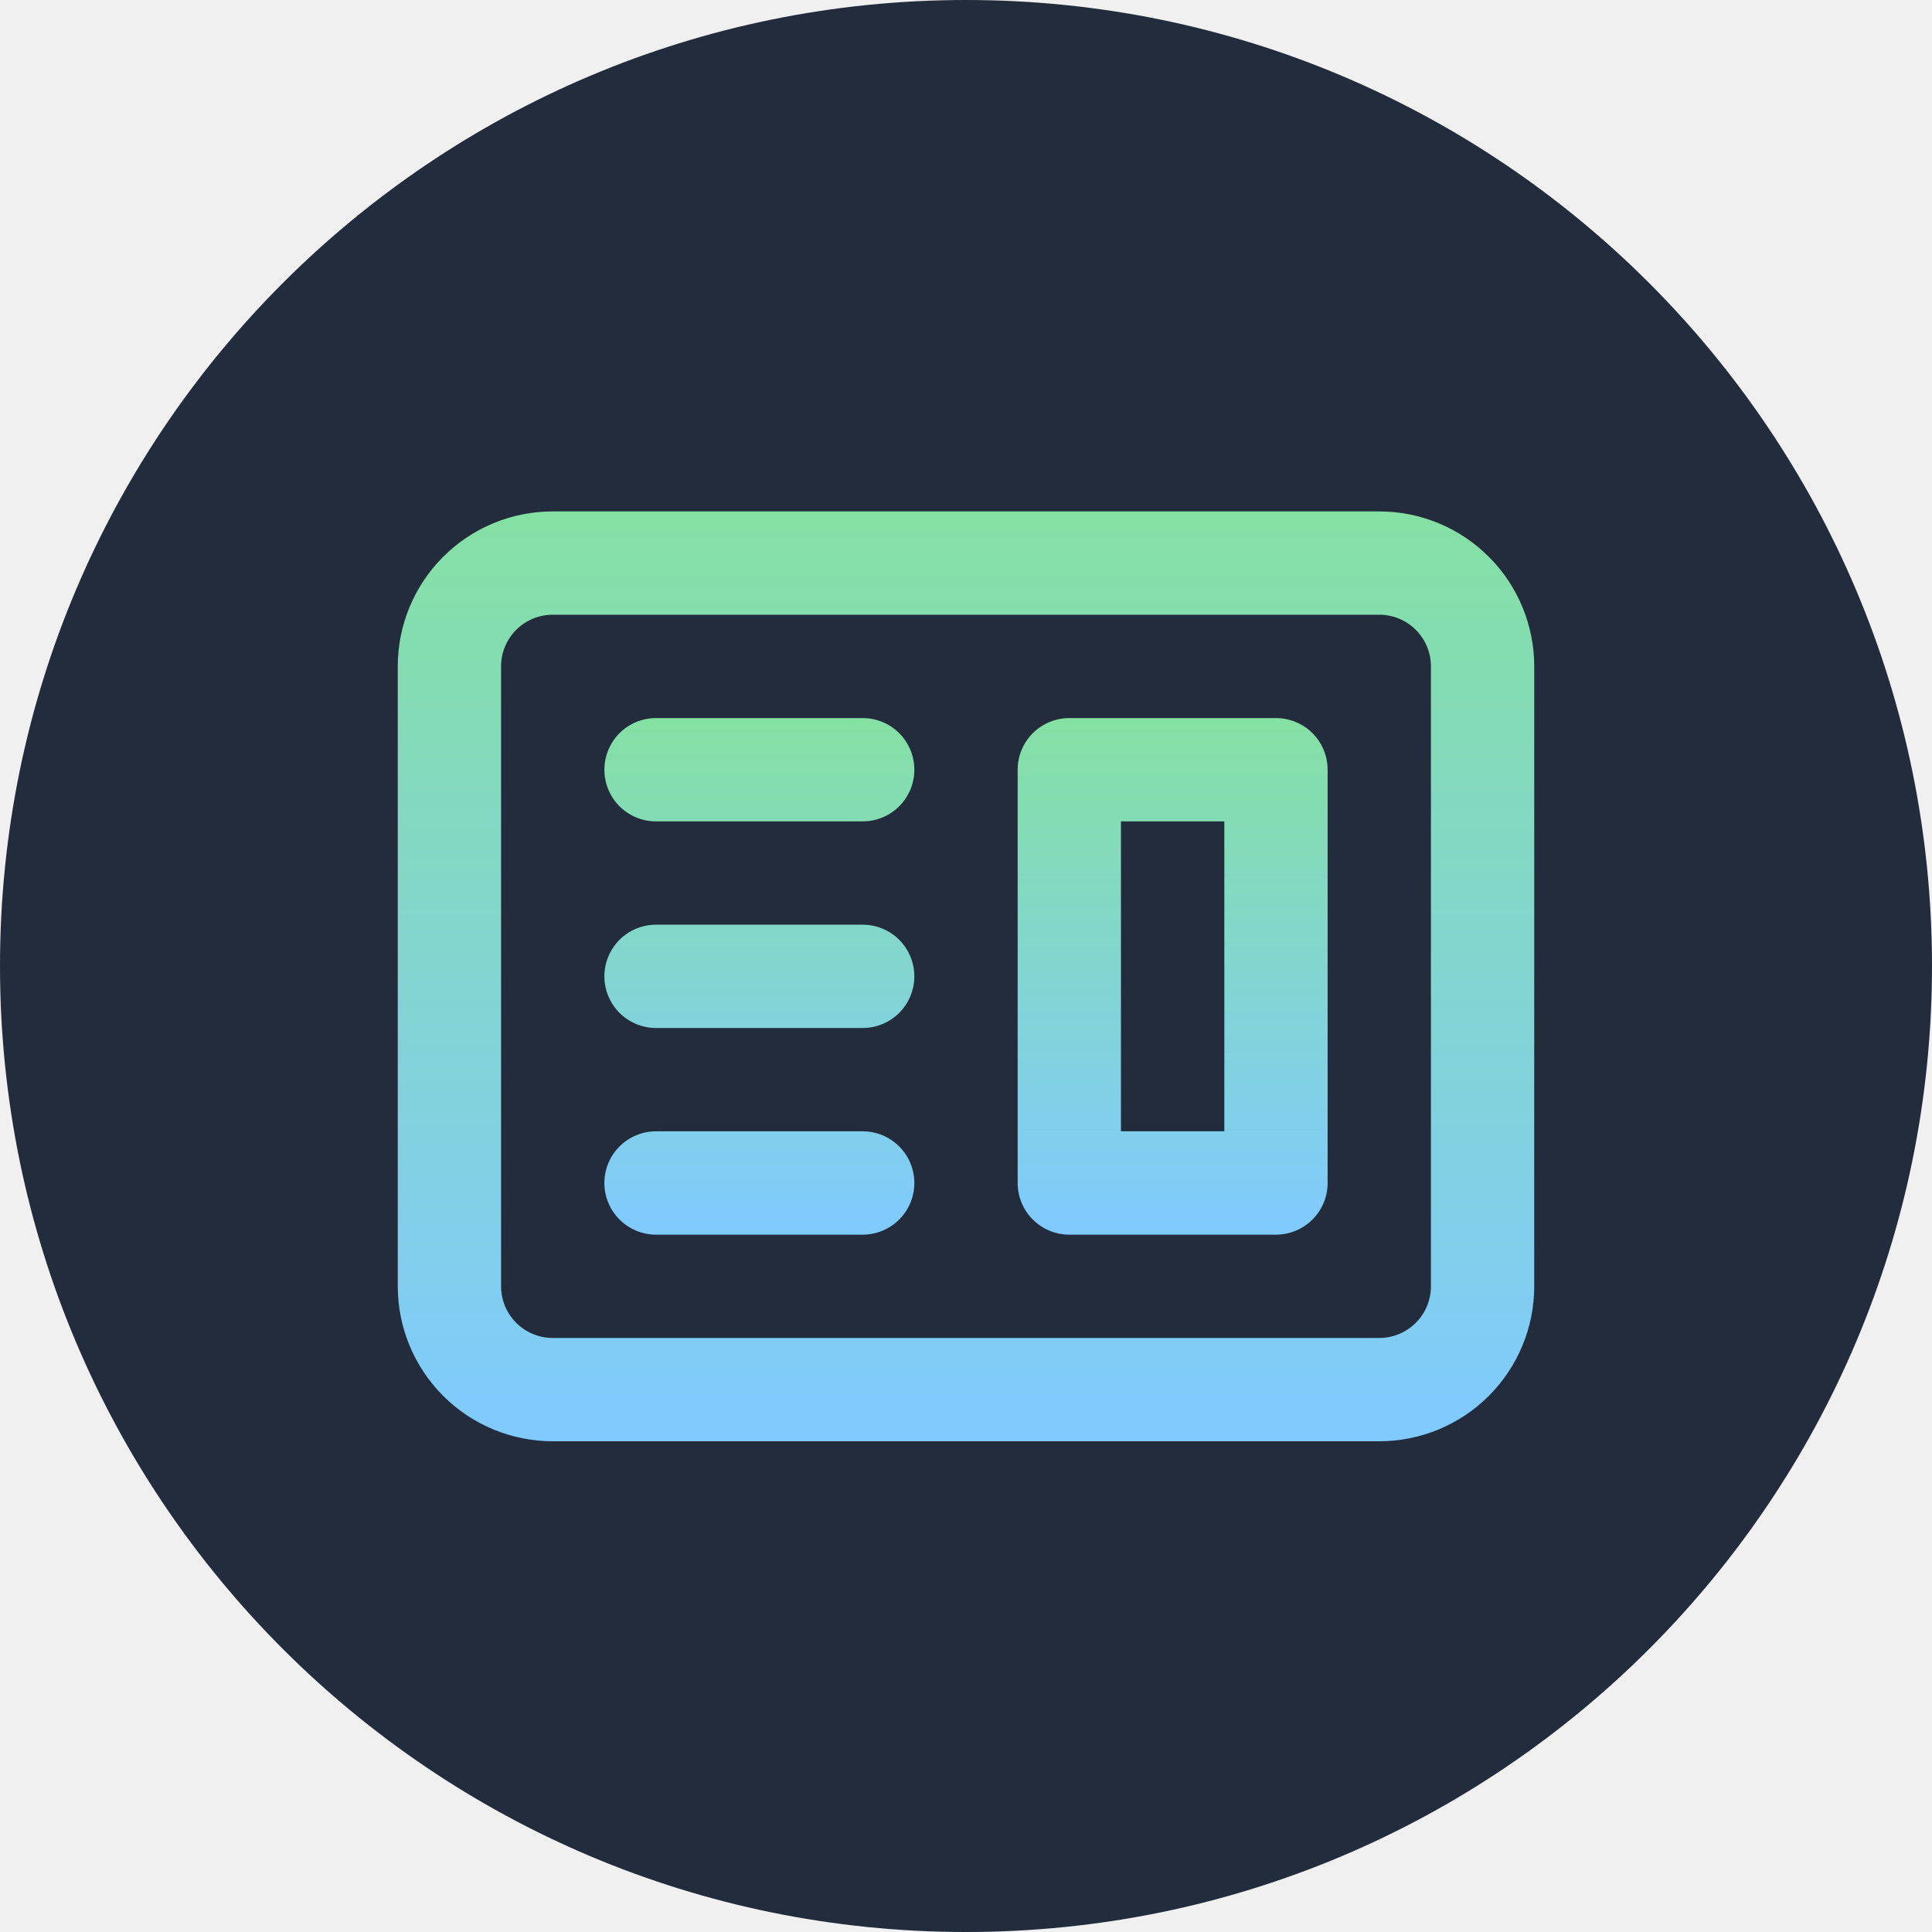
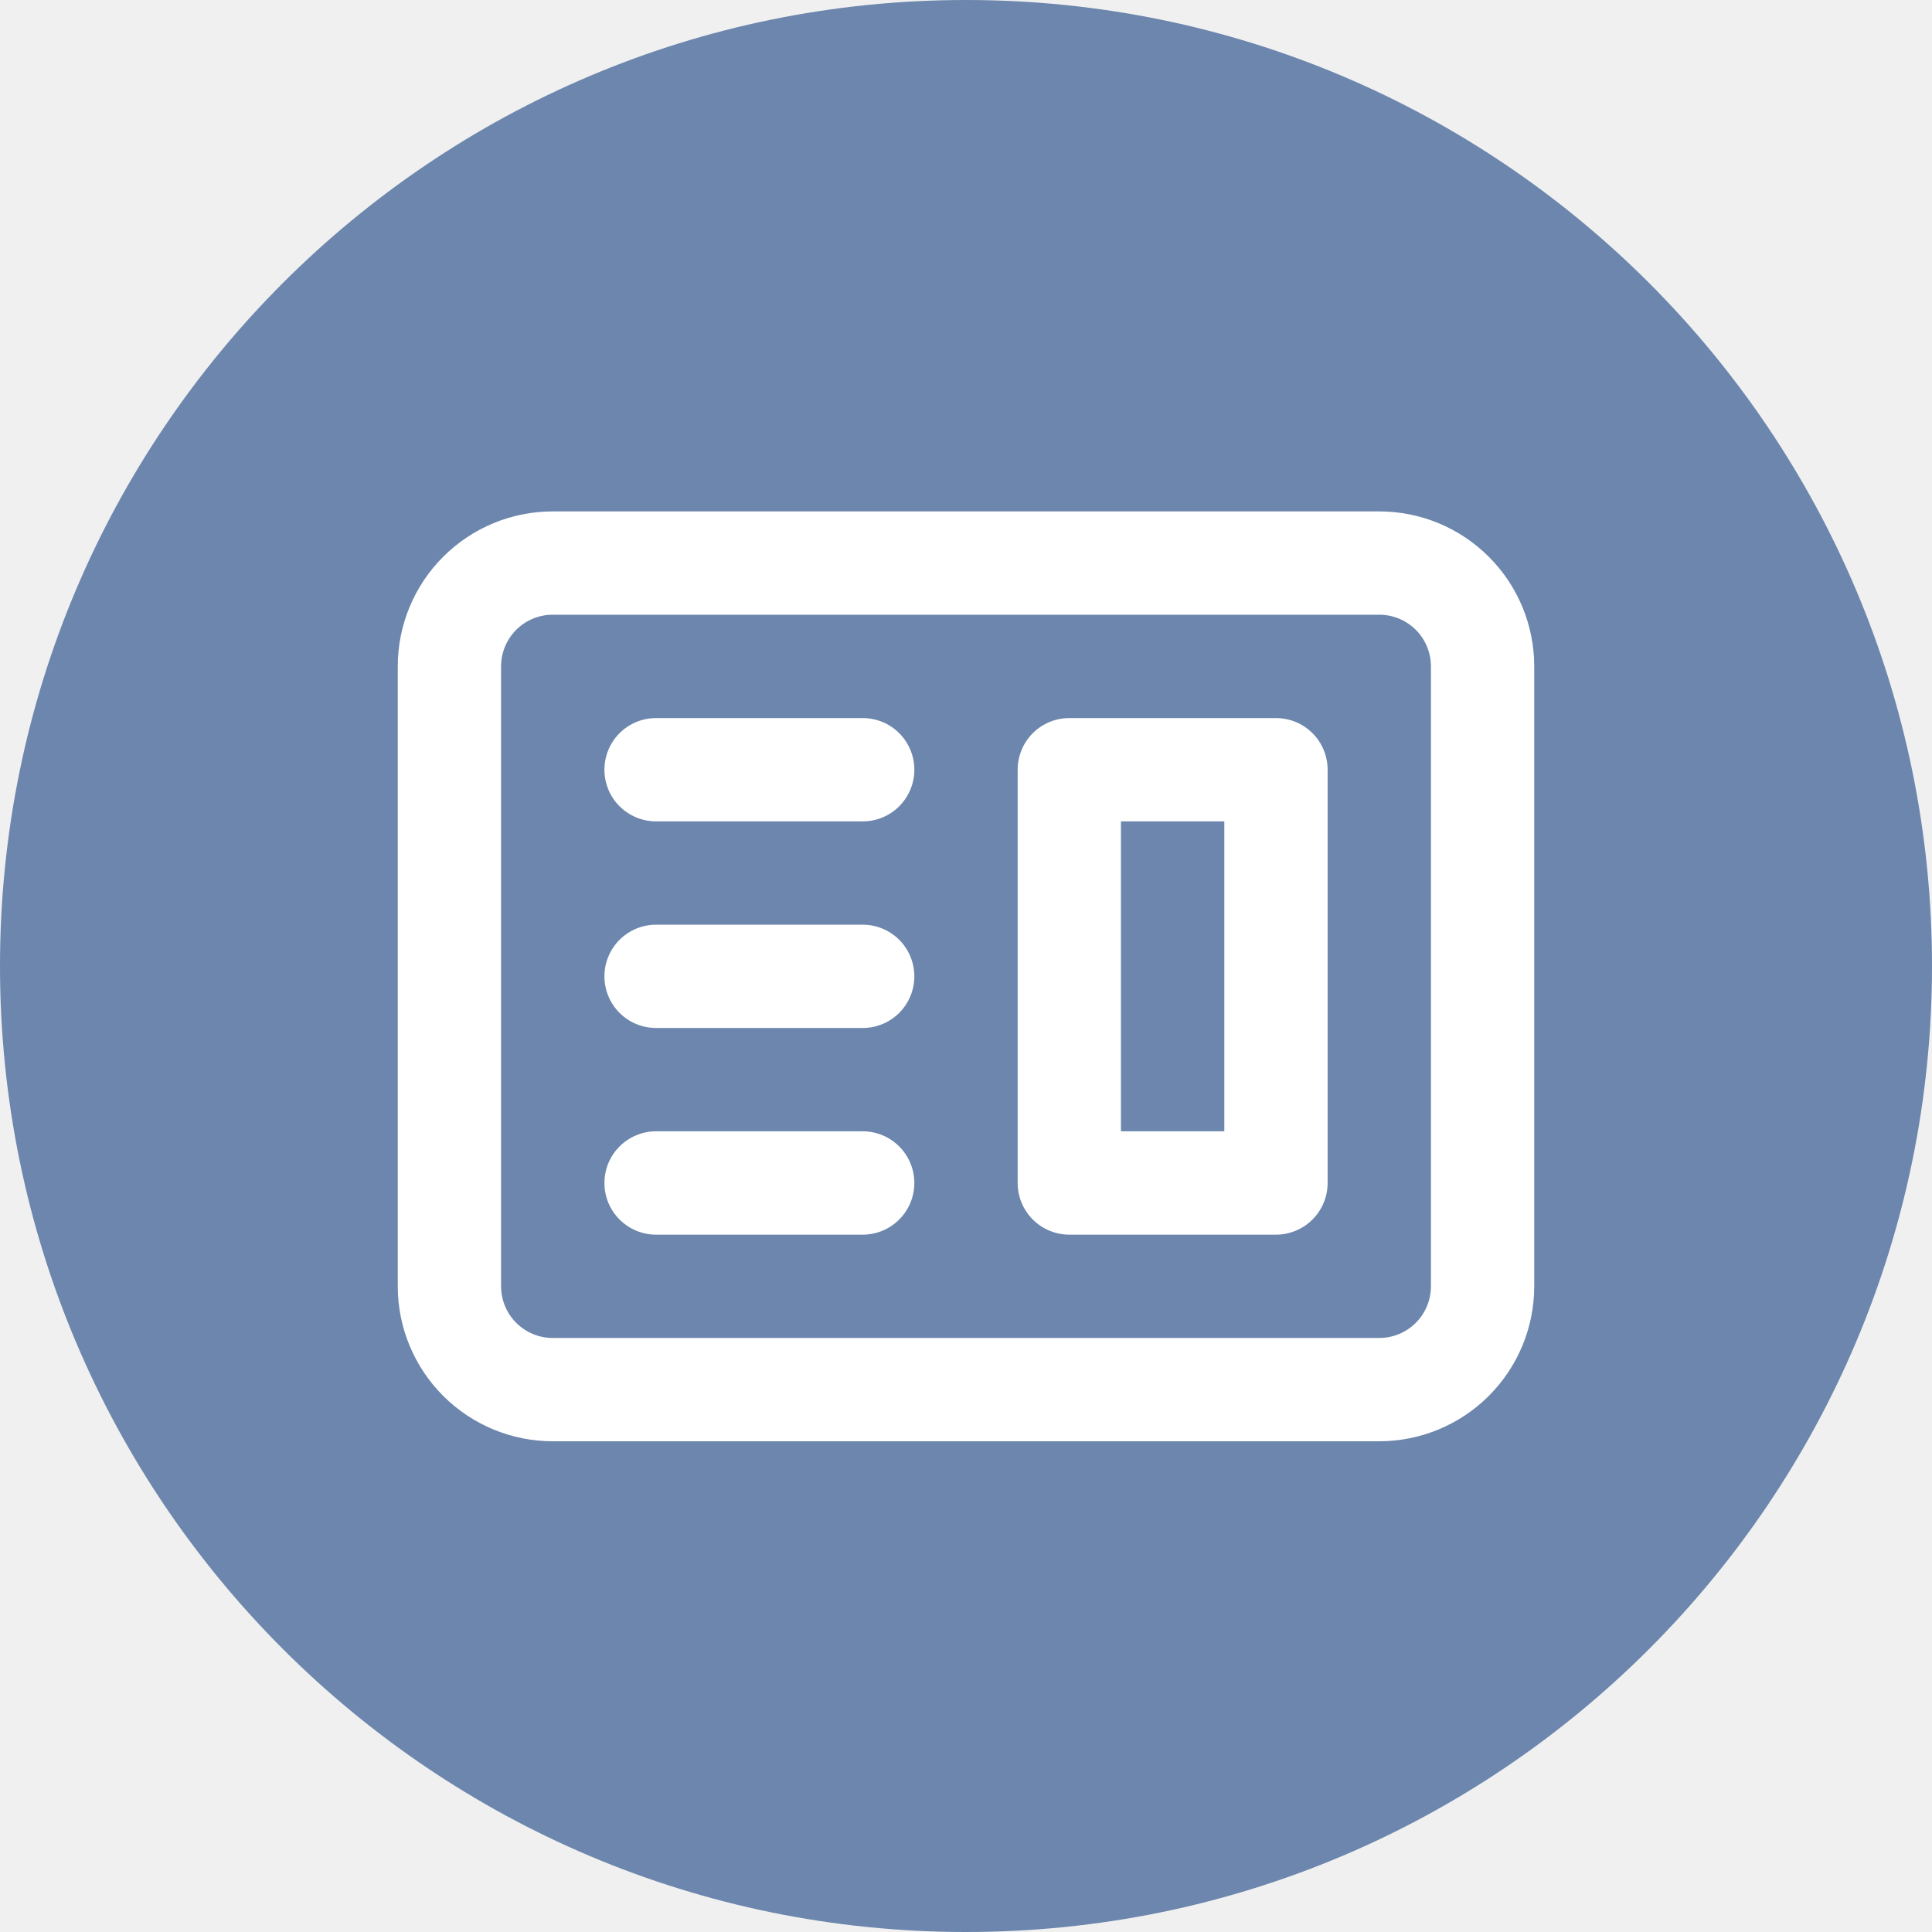
<svg xmlns="http://www.w3.org/2000/svg" width="34" height="34" viewBox="0 0 34 34" fill="none">
-   <circle cx="17" cy="17" r="17" fill="#222C3C" />
-   <path fill-rule="evenodd" clip-rule="evenodd" d="M18.818 12.637C18.577 12.637 18.346 12.732 18.175 12.903C18.005 13.073 17.909 13.305 17.909 13.546V20.819C17.909 21.06 18.005 21.291 18.175 21.461C18.346 21.632 18.577 21.728 18.818 21.728H22.455C22.696 21.728 22.927 21.632 23.098 21.461C23.268 21.291 23.364 21.06 23.364 20.819V13.546C23.364 13.305 23.268 13.073 23.098 12.903C22.927 12.732 22.696 12.637 22.455 12.637H18.818ZM21.546 14.455H19.727V19.909H21.546V14.455Z" fill="url(#paint0_linear_1326_661)" />
-   <path d="M11.545 12.637C11.304 12.637 11.073 12.732 10.902 12.903C10.732 13.073 10.636 13.305 10.636 13.546C10.636 13.787 10.732 14.018 10.902 14.189C11.073 14.359 11.304 14.455 11.545 14.455H15.182C15.423 14.455 15.654 14.359 15.825 14.189C15.995 14.018 16.091 13.787 16.091 13.546C16.091 13.305 15.995 13.073 15.825 12.903C15.654 12.732 15.423 12.637 15.182 12.637H11.545ZM11.545 16.273C11.304 16.273 11.073 16.369 10.902 16.539C10.732 16.71 10.636 16.941 10.636 17.182C10.636 17.423 10.732 17.654 10.902 17.825C11.073 17.995 11.304 18.091 11.545 18.091H15.182C15.423 18.091 15.654 17.995 15.825 17.825C15.995 17.654 16.091 17.423 16.091 17.182C16.091 16.941 15.995 16.71 15.825 16.539C15.654 16.369 15.423 16.273 15.182 16.273H11.545ZM10.636 20.819C10.636 20.577 10.732 20.346 10.902 20.176C11.073 20.005 11.304 19.909 11.545 19.909H15.182C15.423 19.909 15.654 20.005 15.825 20.176C15.995 20.346 16.091 20.577 16.091 20.819C16.091 21.06 15.995 21.291 15.825 21.461C15.654 21.632 15.423 21.728 15.182 21.728H11.545C11.304 21.728 11.073 21.632 10.902 21.461C10.732 21.291 10.636 21.06 10.636 20.819Z" fill="url(#paint1_linear_1326_661)" />
-   <path fill-rule="evenodd" clip-rule="evenodd" d="M9.727 9C9.004 9 8.31 9.287 7.799 9.799C7.287 10.31 7 11.004 7 11.727V22.636C7 23.36 7.287 24.053 7.799 24.565C8.31 25.076 9.004 25.364 9.727 25.364H24.273C24.996 25.364 25.69 25.076 26.201 24.565C26.713 24.053 27 23.36 27 22.636V11.727C27 11.004 26.713 10.31 26.201 9.799C25.69 9.287 24.996 9 24.273 9H9.727ZM24.273 10.818H9.727C9.486 10.818 9.255 10.914 9.084 11.084C8.914 11.255 8.818 11.486 8.818 11.727V22.636C8.818 22.878 8.914 23.109 9.084 23.279C9.255 23.45 9.486 23.546 9.727 23.546H24.273C24.514 23.546 24.745 23.45 24.916 23.279C25.086 23.109 25.182 22.878 25.182 22.636V11.727C25.182 11.486 25.086 11.255 24.916 11.084C24.745 10.914 24.514 10.818 24.273 10.818Z" fill="url(#paint2_linear_1326_661)" />
-   <defs>
-     <linearGradient id="paint0_linear_1326_661" x1="20.637" y1="12.637" x2="20.637" y2="21.728" gradientUnits="userSpaceOnUse">
-       <stop stop-color="#85E0A3" />
-       <stop offset="1" stop-color="#80CAFF" />
-     </linearGradient>
-     <linearGradient id="paint1_linear_1326_661" x1="13.364" y1="12.637" x2="13.364" y2="21.728" gradientUnits="userSpaceOnUse">
-       <stop stop-color="#85E0A3" />
-       <stop offset="1" stop-color="#80CAFF" />
-     </linearGradient>
-     <linearGradient id="paint2_linear_1326_661" x1="17" y1="9" x2="17" y2="25.364" gradientUnits="userSpaceOnUse">
-       <stop stop-color="#85E0A3" />
-       <stop offset="1" stop-color="#80CAFF" />
-     </linearGradient>
-   </defs>
+   <circle cx="17" cy="17" r="17" fill="#6C86AD" />
+   <path fill-rule="evenodd" clip-rule="evenodd" d="M18.818 12.637C18.577 12.637 18.346 12.732 18.175 12.903C18.005 13.073 17.909 13.305 17.909 13.546V20.819C17.909 21.06 18.005 21.291 18.175 21.461C18.346 21.632 18.577 21.728 18.818 21.728H22.455C22.696 21.728 22.927 21.632 23.098 21.461C23.268 21.291 23.364 21.06 23.364 20.819V13.546C23.364 13.305 23.268 13.073 23.098 12.903C22.927 12.732 22.696 12.637 22.455 12.637H18.818ZM21.546 14.455H19.727V19.909H21.546V14.455Z" fill="white" />
+   <path d="M11.546 12.637C11.305 12.637 11.073 12.732 10.903 12.903C10.732 13.073 10.637 13.305 10.637 13.546C10.637 13.787 10.732 14.018 10.903 14.189C11.073 14.359 11.305 14.455 11.546 14.455H15.182C15.423 14.455 15.655 14.359 15.825 14.189C15.995 14.018 16.091 13.787 16.091 13.546C16.091 13.305 15.995 13.073 15.825 12.903C15.655 12.732 15.423 12.637 15.182 12.637H11.546ZM11.546 16.273C11.305 16.273 11.073 16.369 10.903 16.539C10.732 16.71 10.637 16.941 10.637 17.182C10.637 17.423 10.732 17.654 10.903 17.825C11.073 17.995 11.305 18.091 11.546 18.091H15.182C15.423 18.091 15.655 17.995 15.825 17.825C15.995 17.654 16.091 17.423 16.091 17.182C16.091 16.941 15.995 16.71 15.825 16.539C15.655 16.369 15.423 16.273 15.182 16.273H11.546ZM10.637 20.819C10.637 20.577 10.732 20.346 10.903 20.176C11.073 20.005 11.305 19.909 11.546 19.909H15.182C15.423 19.909 15.655 20.005 15.825 20.176C15.995 20.346 16.091 20.577 16.091 20.819C16.091 21.06 15.995 21.291 15.825 21.461C15.655 21.632 15.423 21.728 15.182 21.728H11.546C11.305 21.728 11.073 21.632 10.903 21.461C10.732 21.291 10.637 21.06 10.637 20.819Z" fill="white" />
+   <path fill-rule="evenodd" clip-rule="evenodd" d="M9.727 9C9.004 9 8.31 9.287 7.799 9.799C7.287 10.31 7 11.004 7 11.727V22.636C7 23.36 7.287 24.053 7.799 24.565C8.31 25.076 9.004 25.364 9.727 25.364H24.273C24.996 25.364 25.69 25.076 26.201 24.565C26.713 24.053 27 23.36 27 22.636V11.727C27 11.004 26.713 10.31 26.201 9.799C25.69 9.287 24.996 9 24.273 9H9.727ZM24.273 10.818H9.727C9.486 10.818 9.255 10.914 9.084 11.084C8.914 11.255 8.818 11.486 8.818 11.727V22.636C8.818 22.878 8.914 23.109 9.084 23.279C9.255 23.45 9.486 23.546 9.727 23.546H24.273C24.514 23.546 24.745 23.45 24.916 23.279C25.086 23.109 25.182 22.878 25.182 22.636V11.727C25.182 11.486 25.086 11.255 24.916 11.084C24.745 10.914 24.514 10.818 24.273 10.818Z" fill="white" />
</svg>
